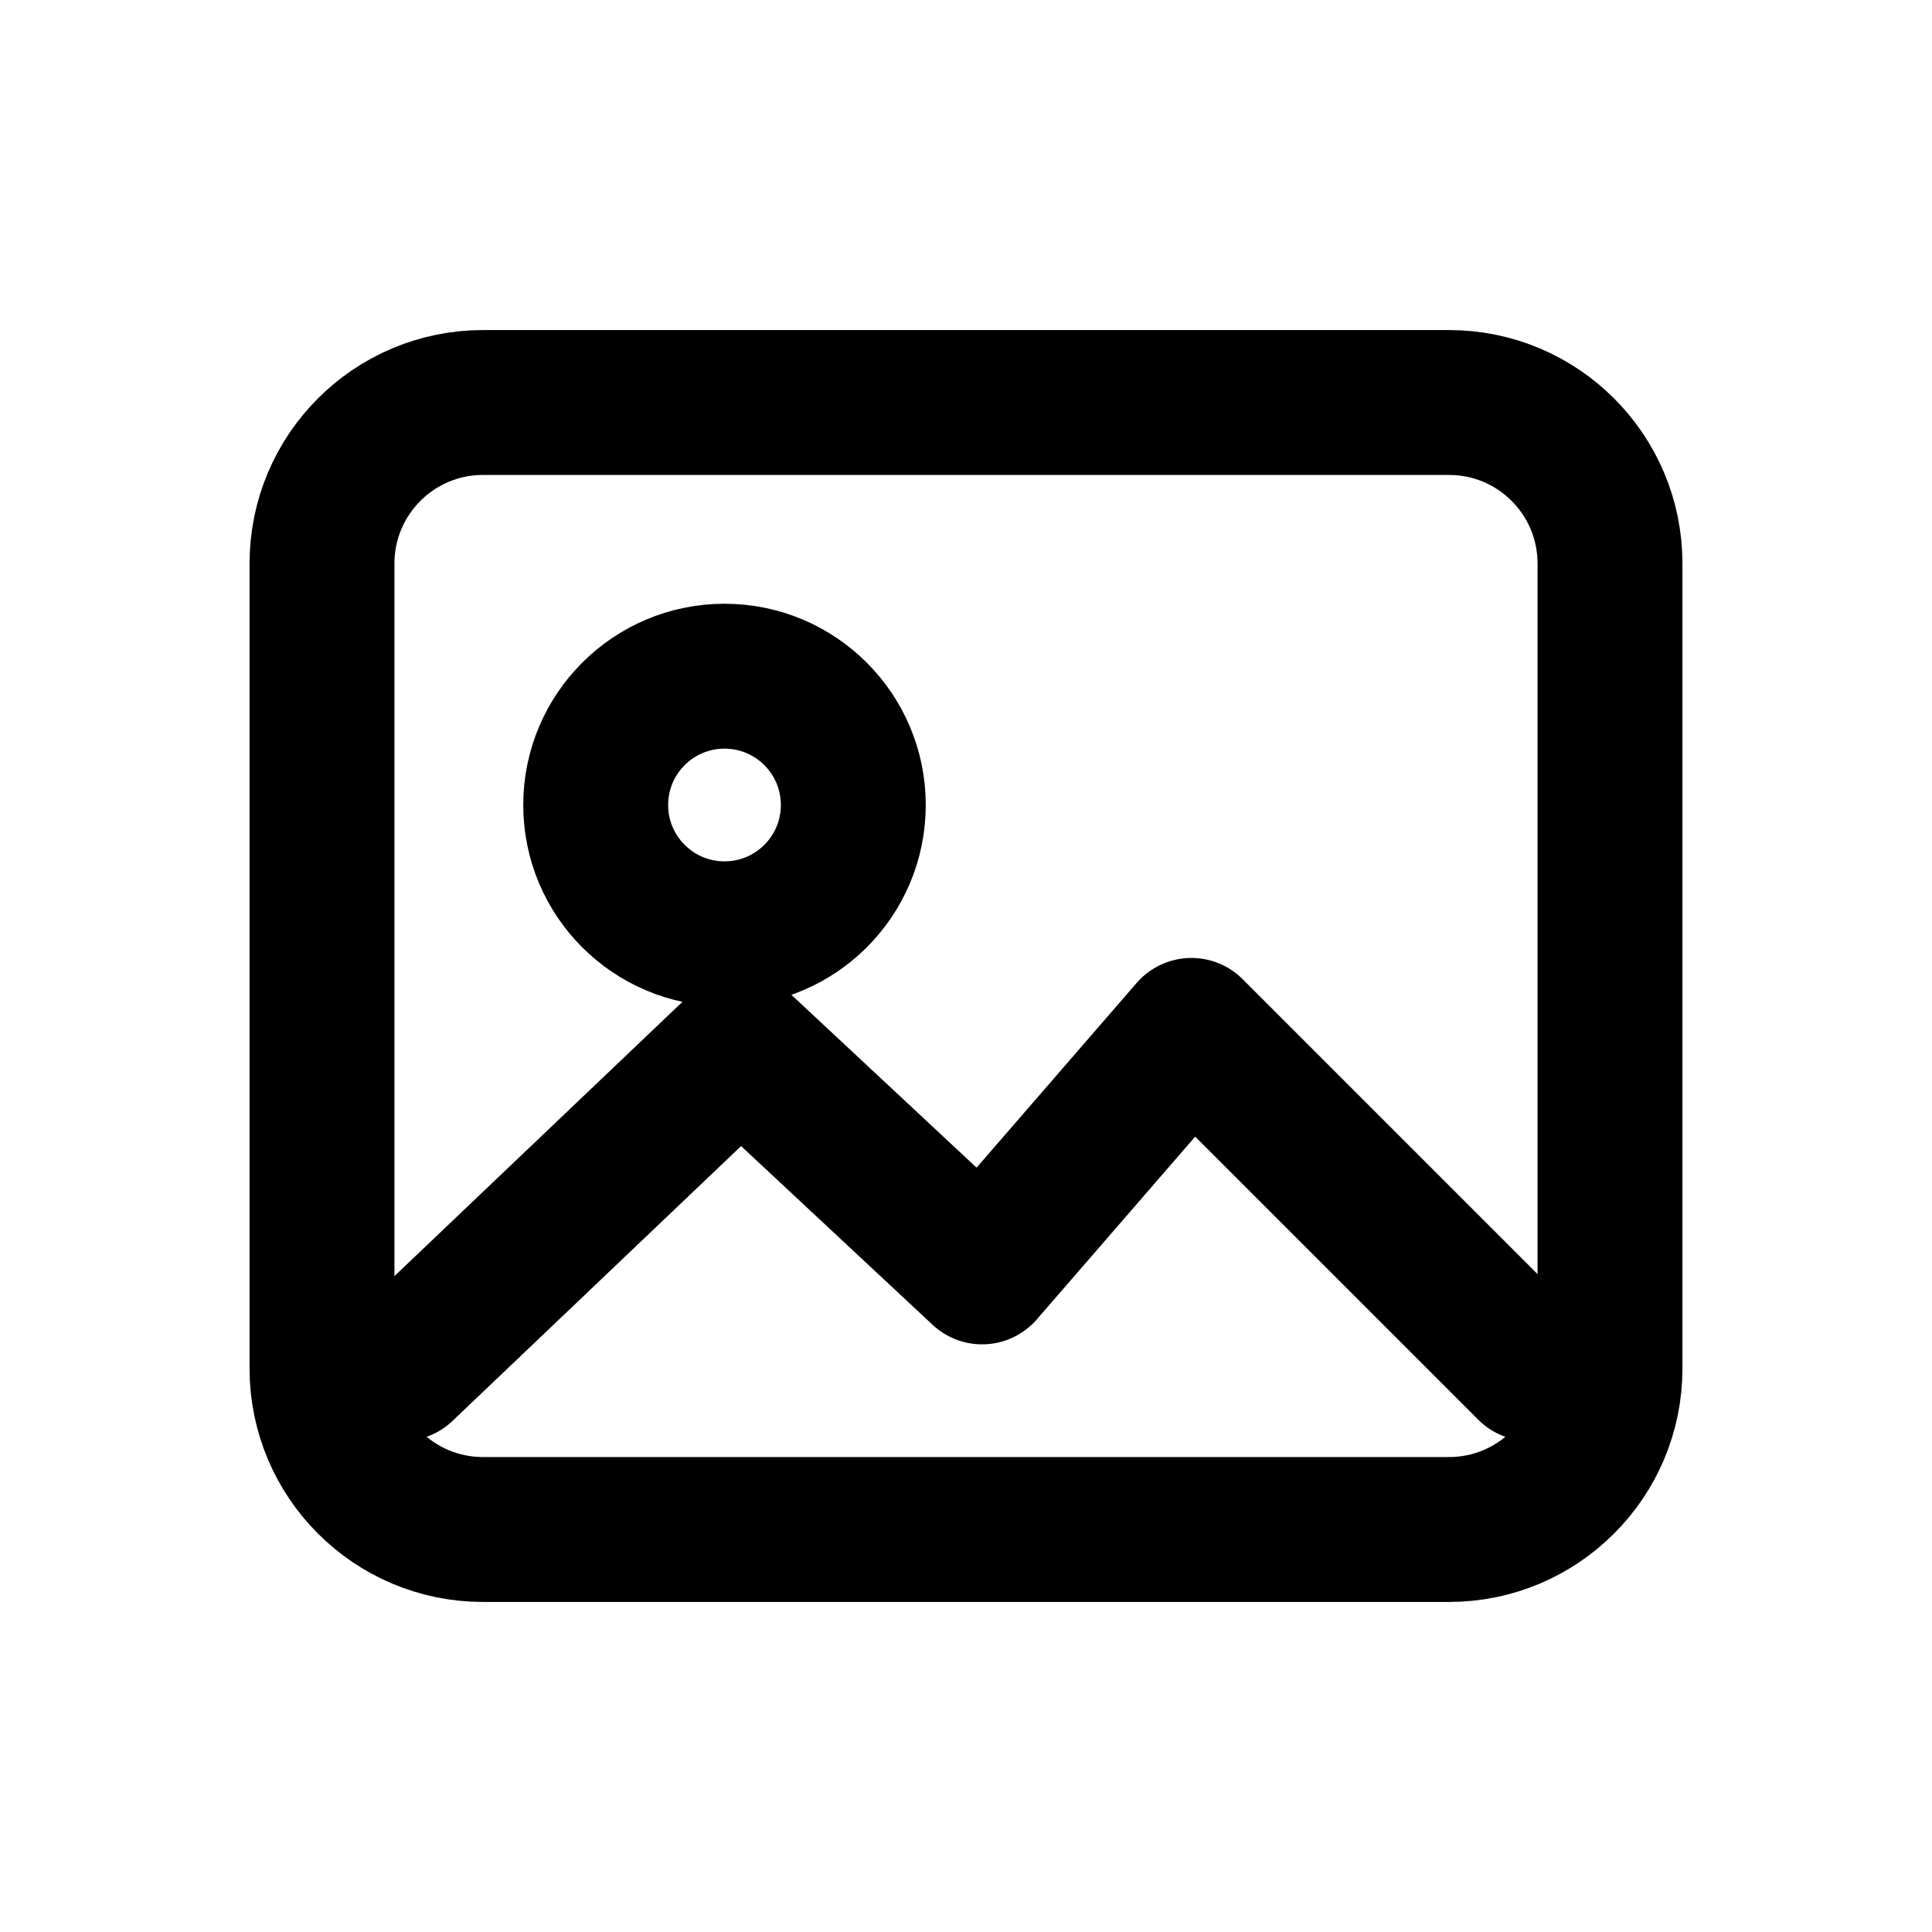
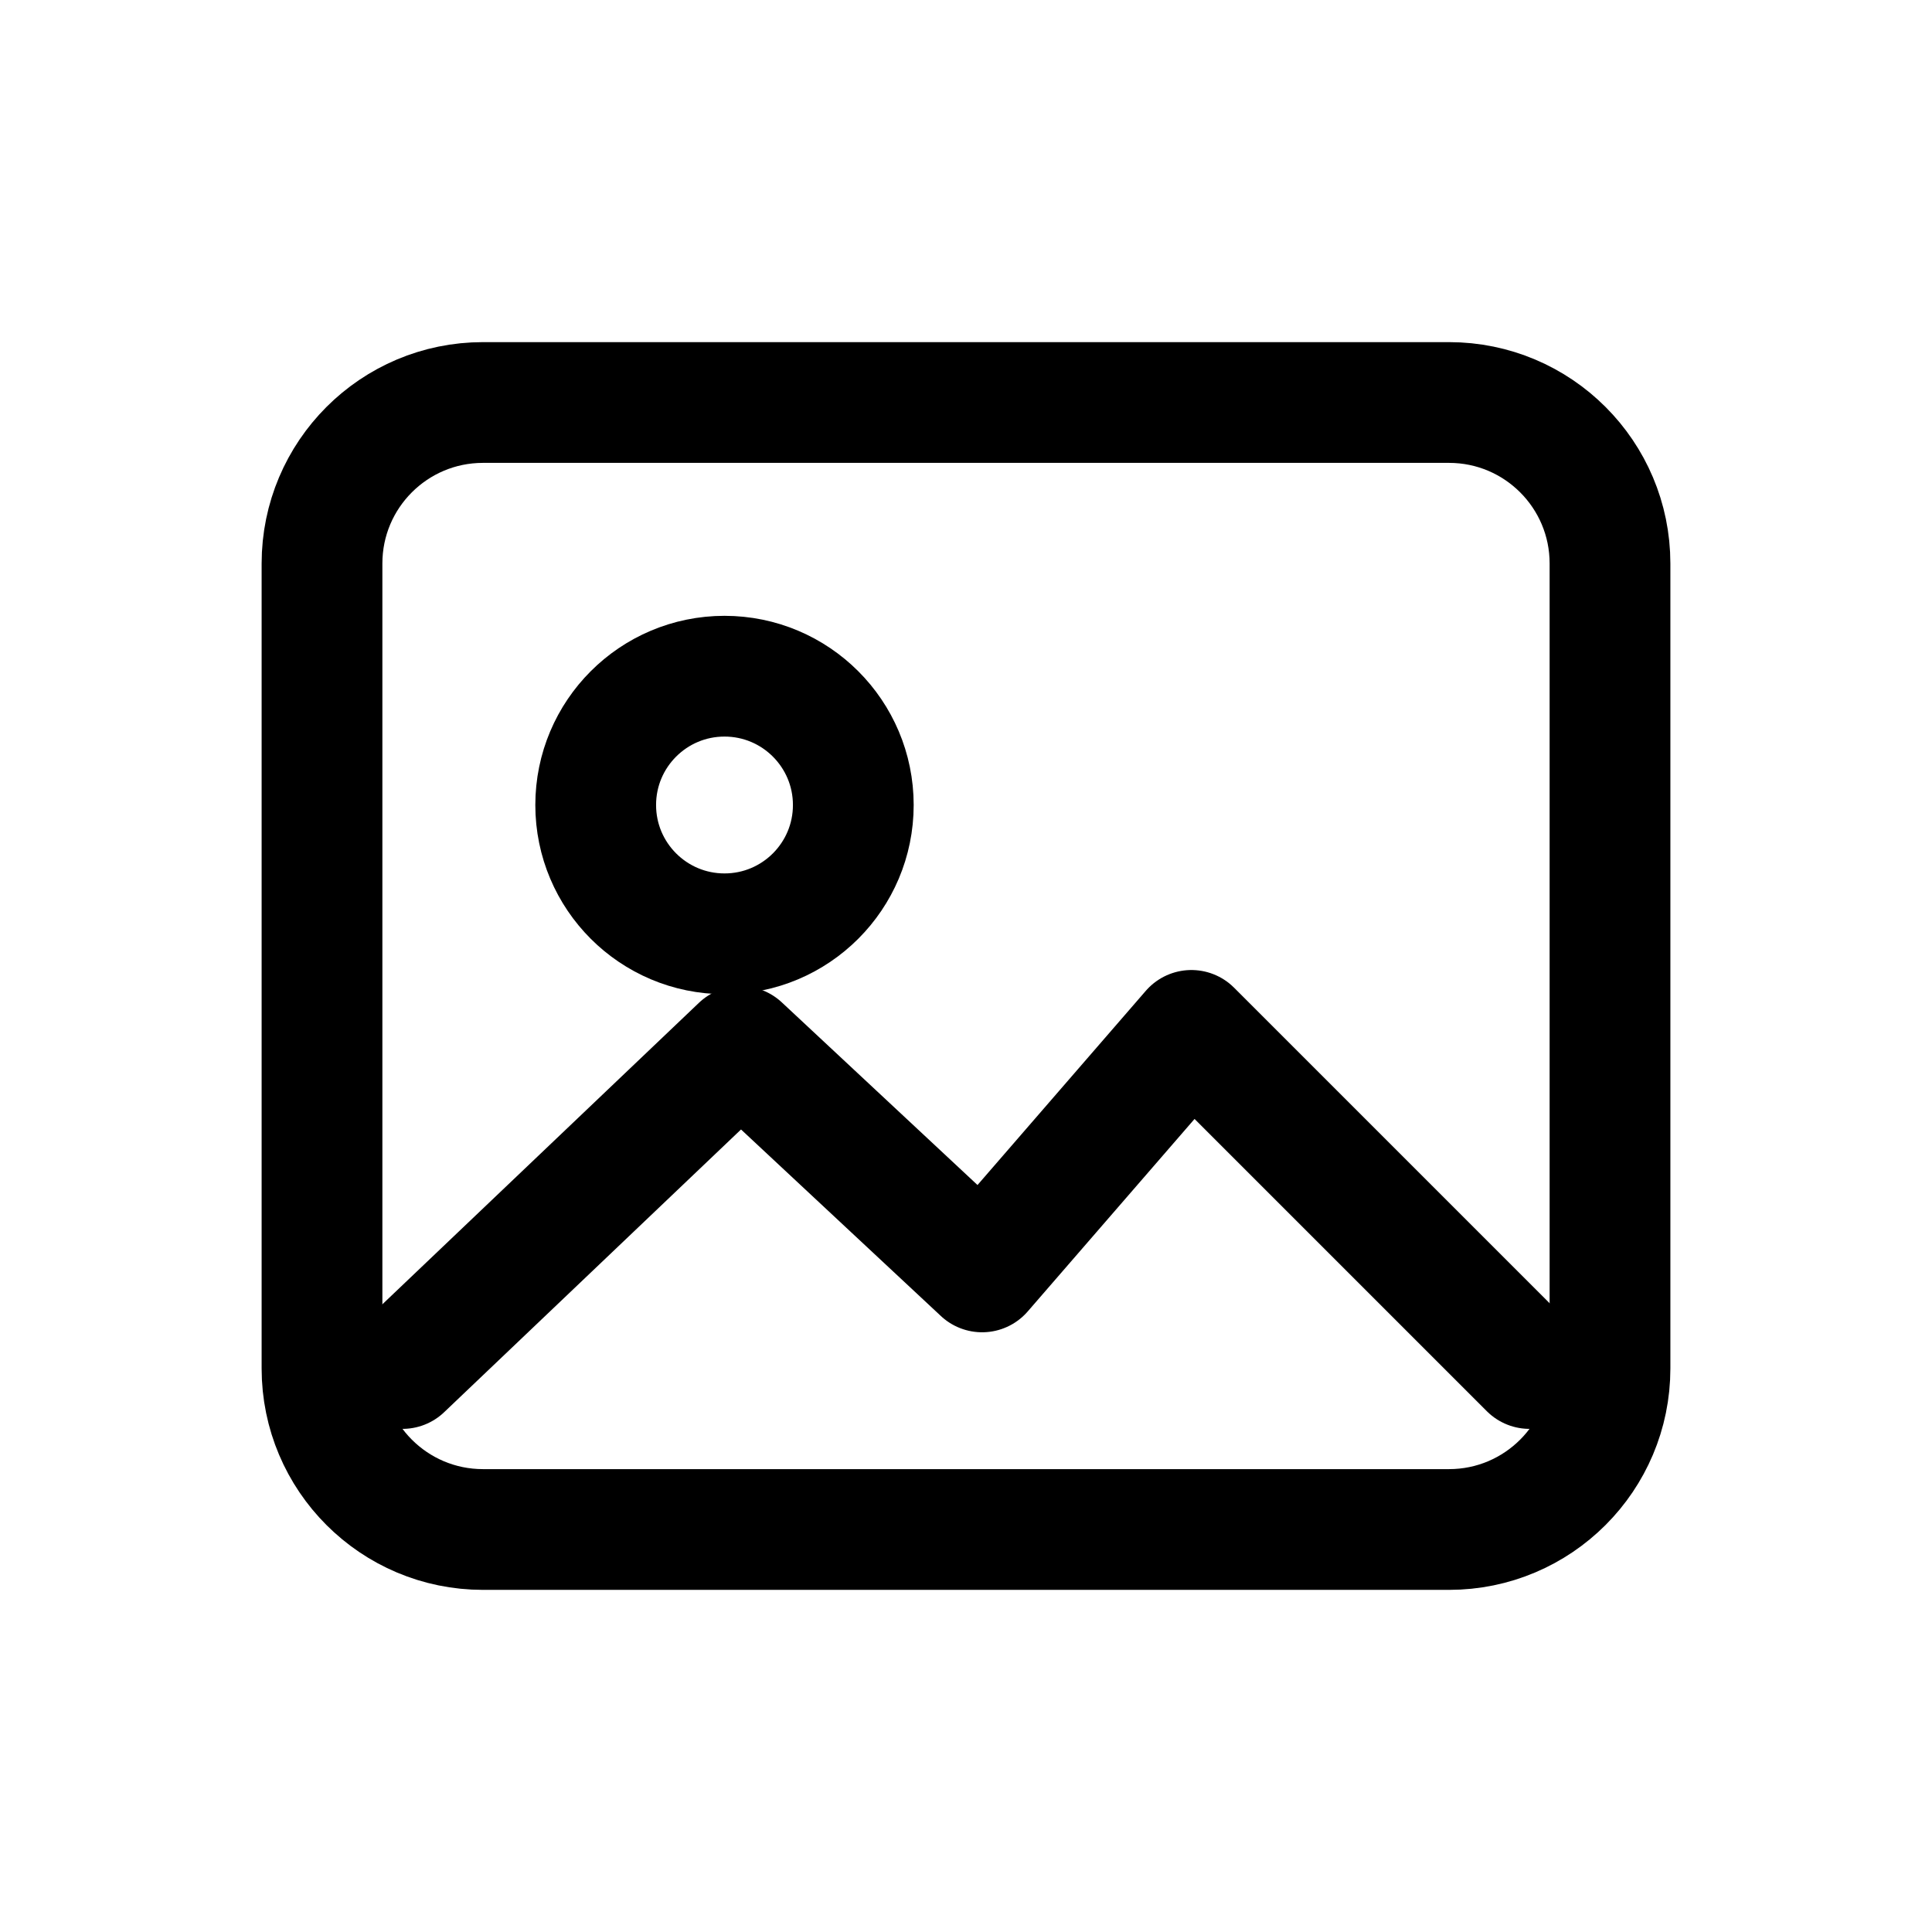
- <svg xmlns="http://www.w3.org/2000/svg" viewBox="0 0 24 24" fill="none" stroke="#000" stroke-width="1.8" stroke-linecap="round" stroke-linejoin="round">
+ <svg xmlns="http://www.w3.org/2000/svg" viewBox="0 0 24 24" fill="none" stroke="#000" stroke-width="1.5" stroke-linecap="round" stroke-linejoin="round">
  <rect x="4" y="5" width="16" height="14" rx="2" />
  <circle cx="9" cy="10" r="1.6" />
  <path d="M5 17l4.2-4 3 2.8 2.6-3 4.2 4.2" />
</svg>
